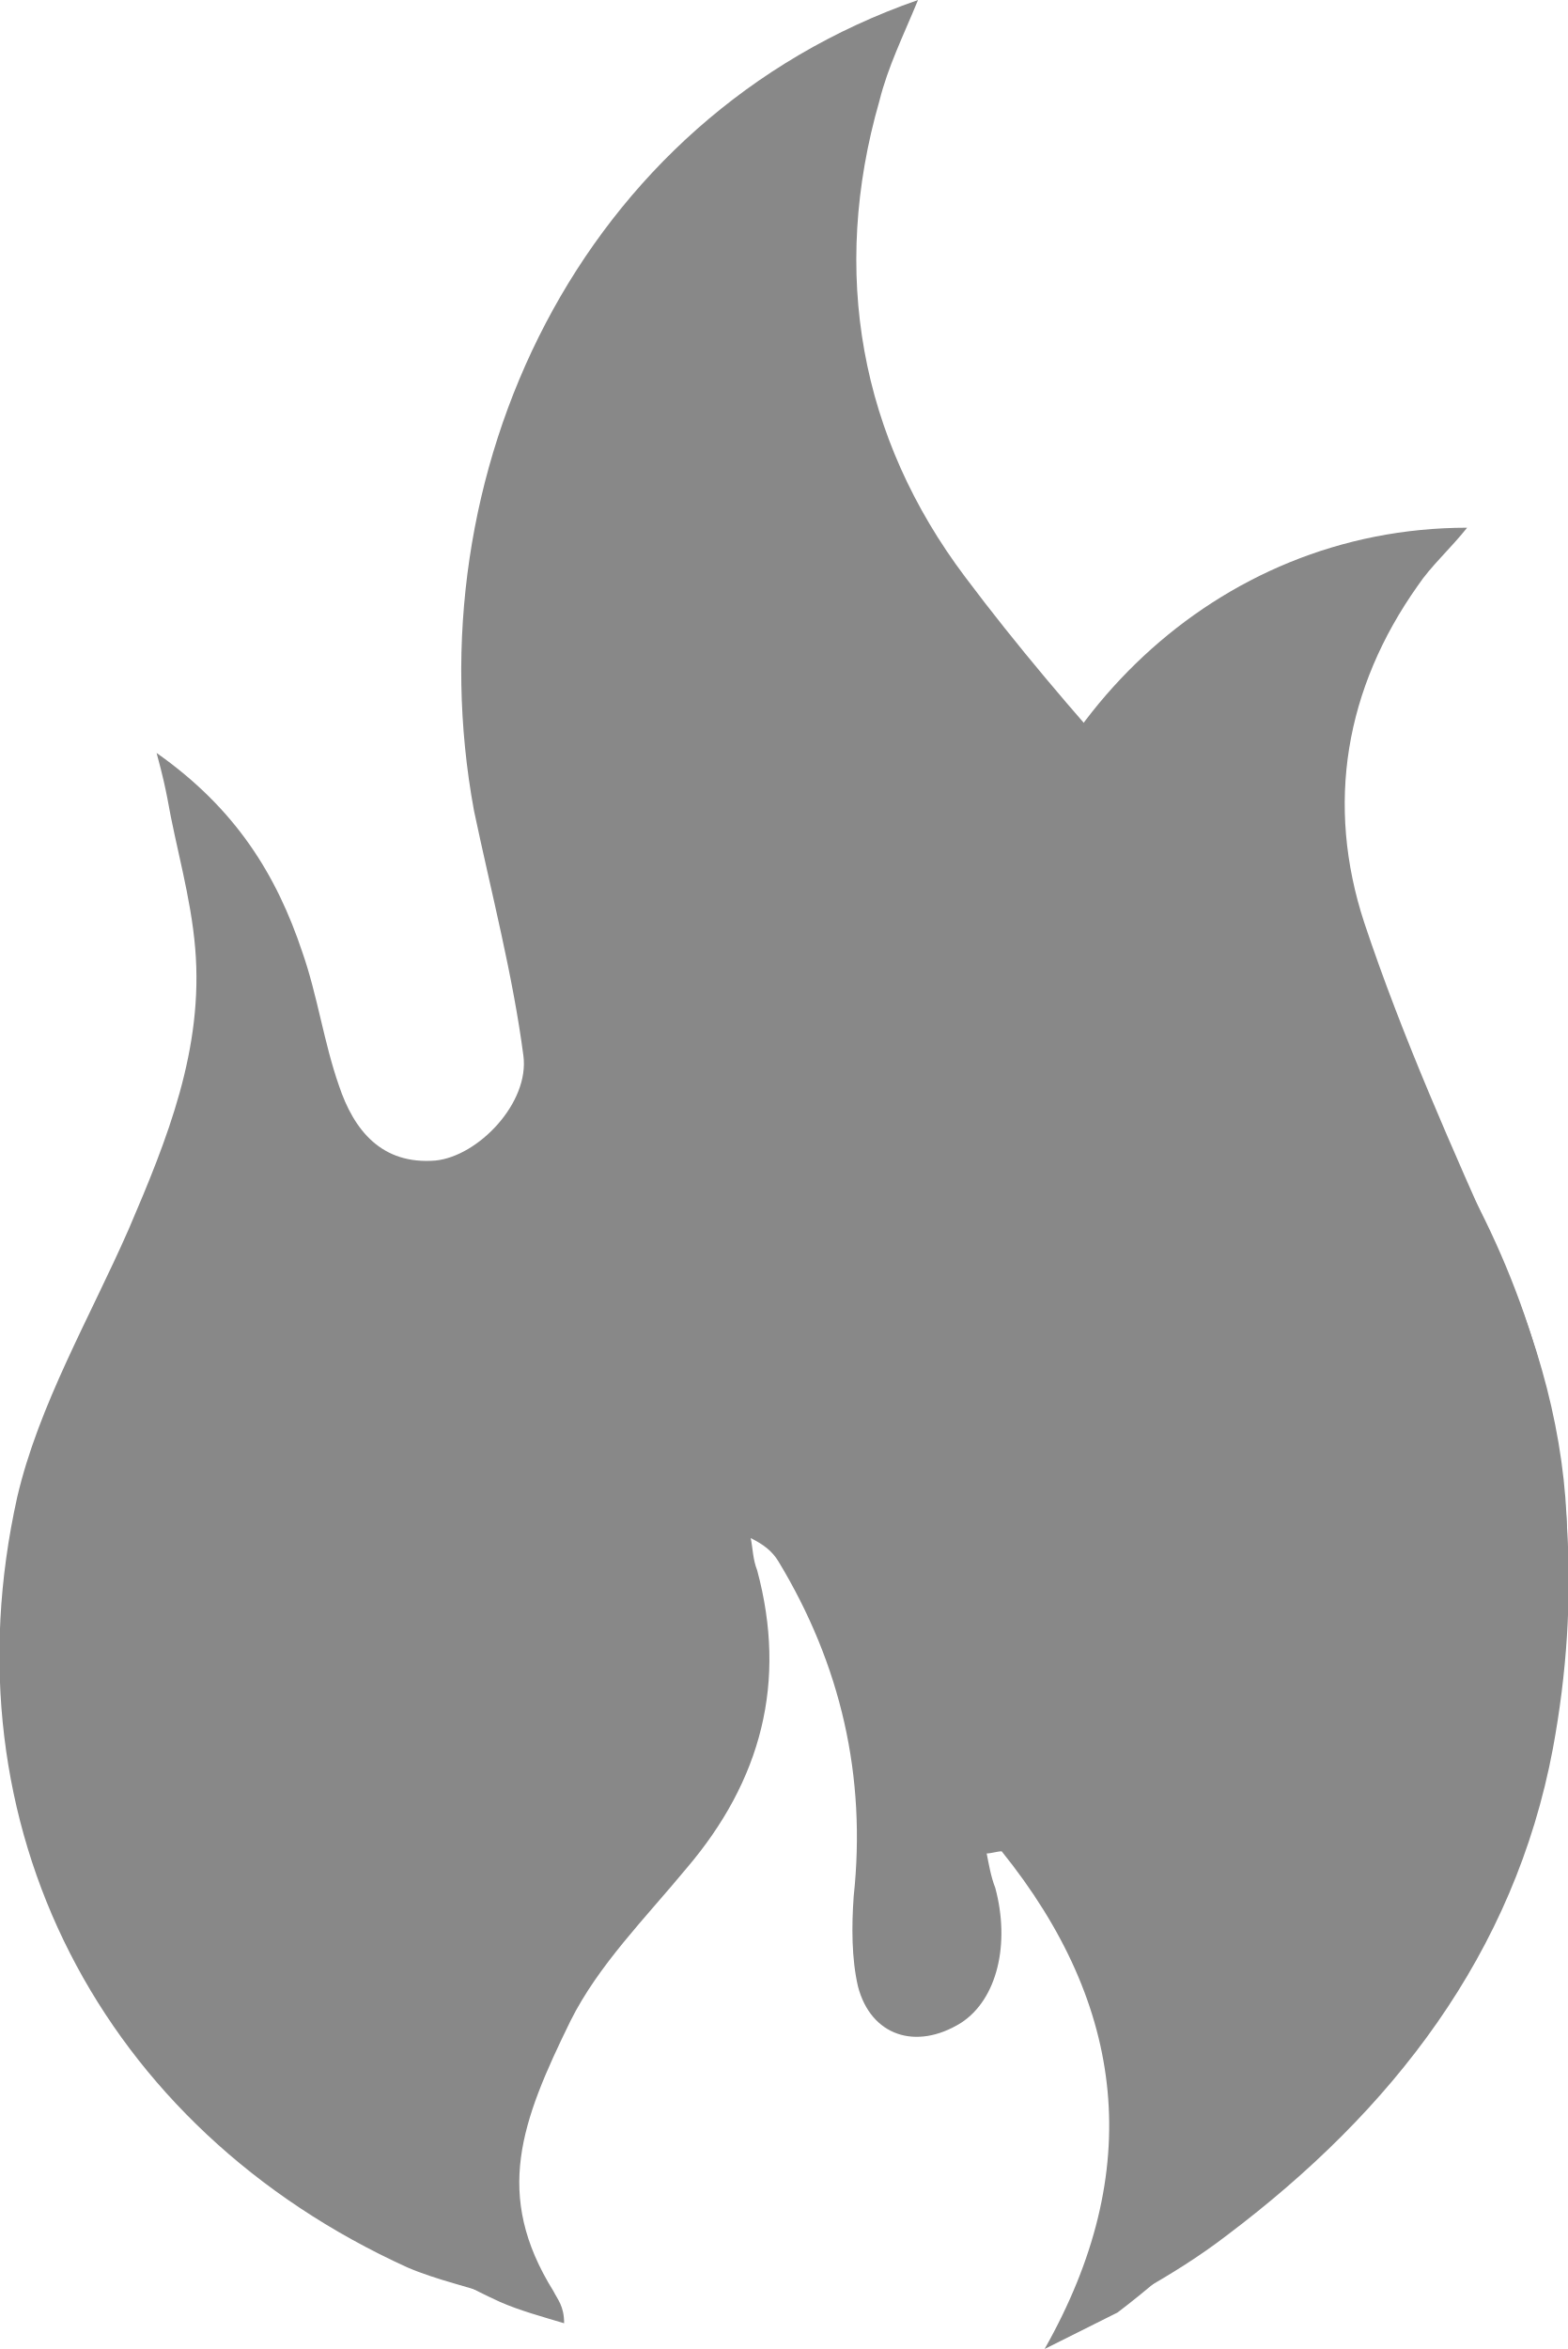
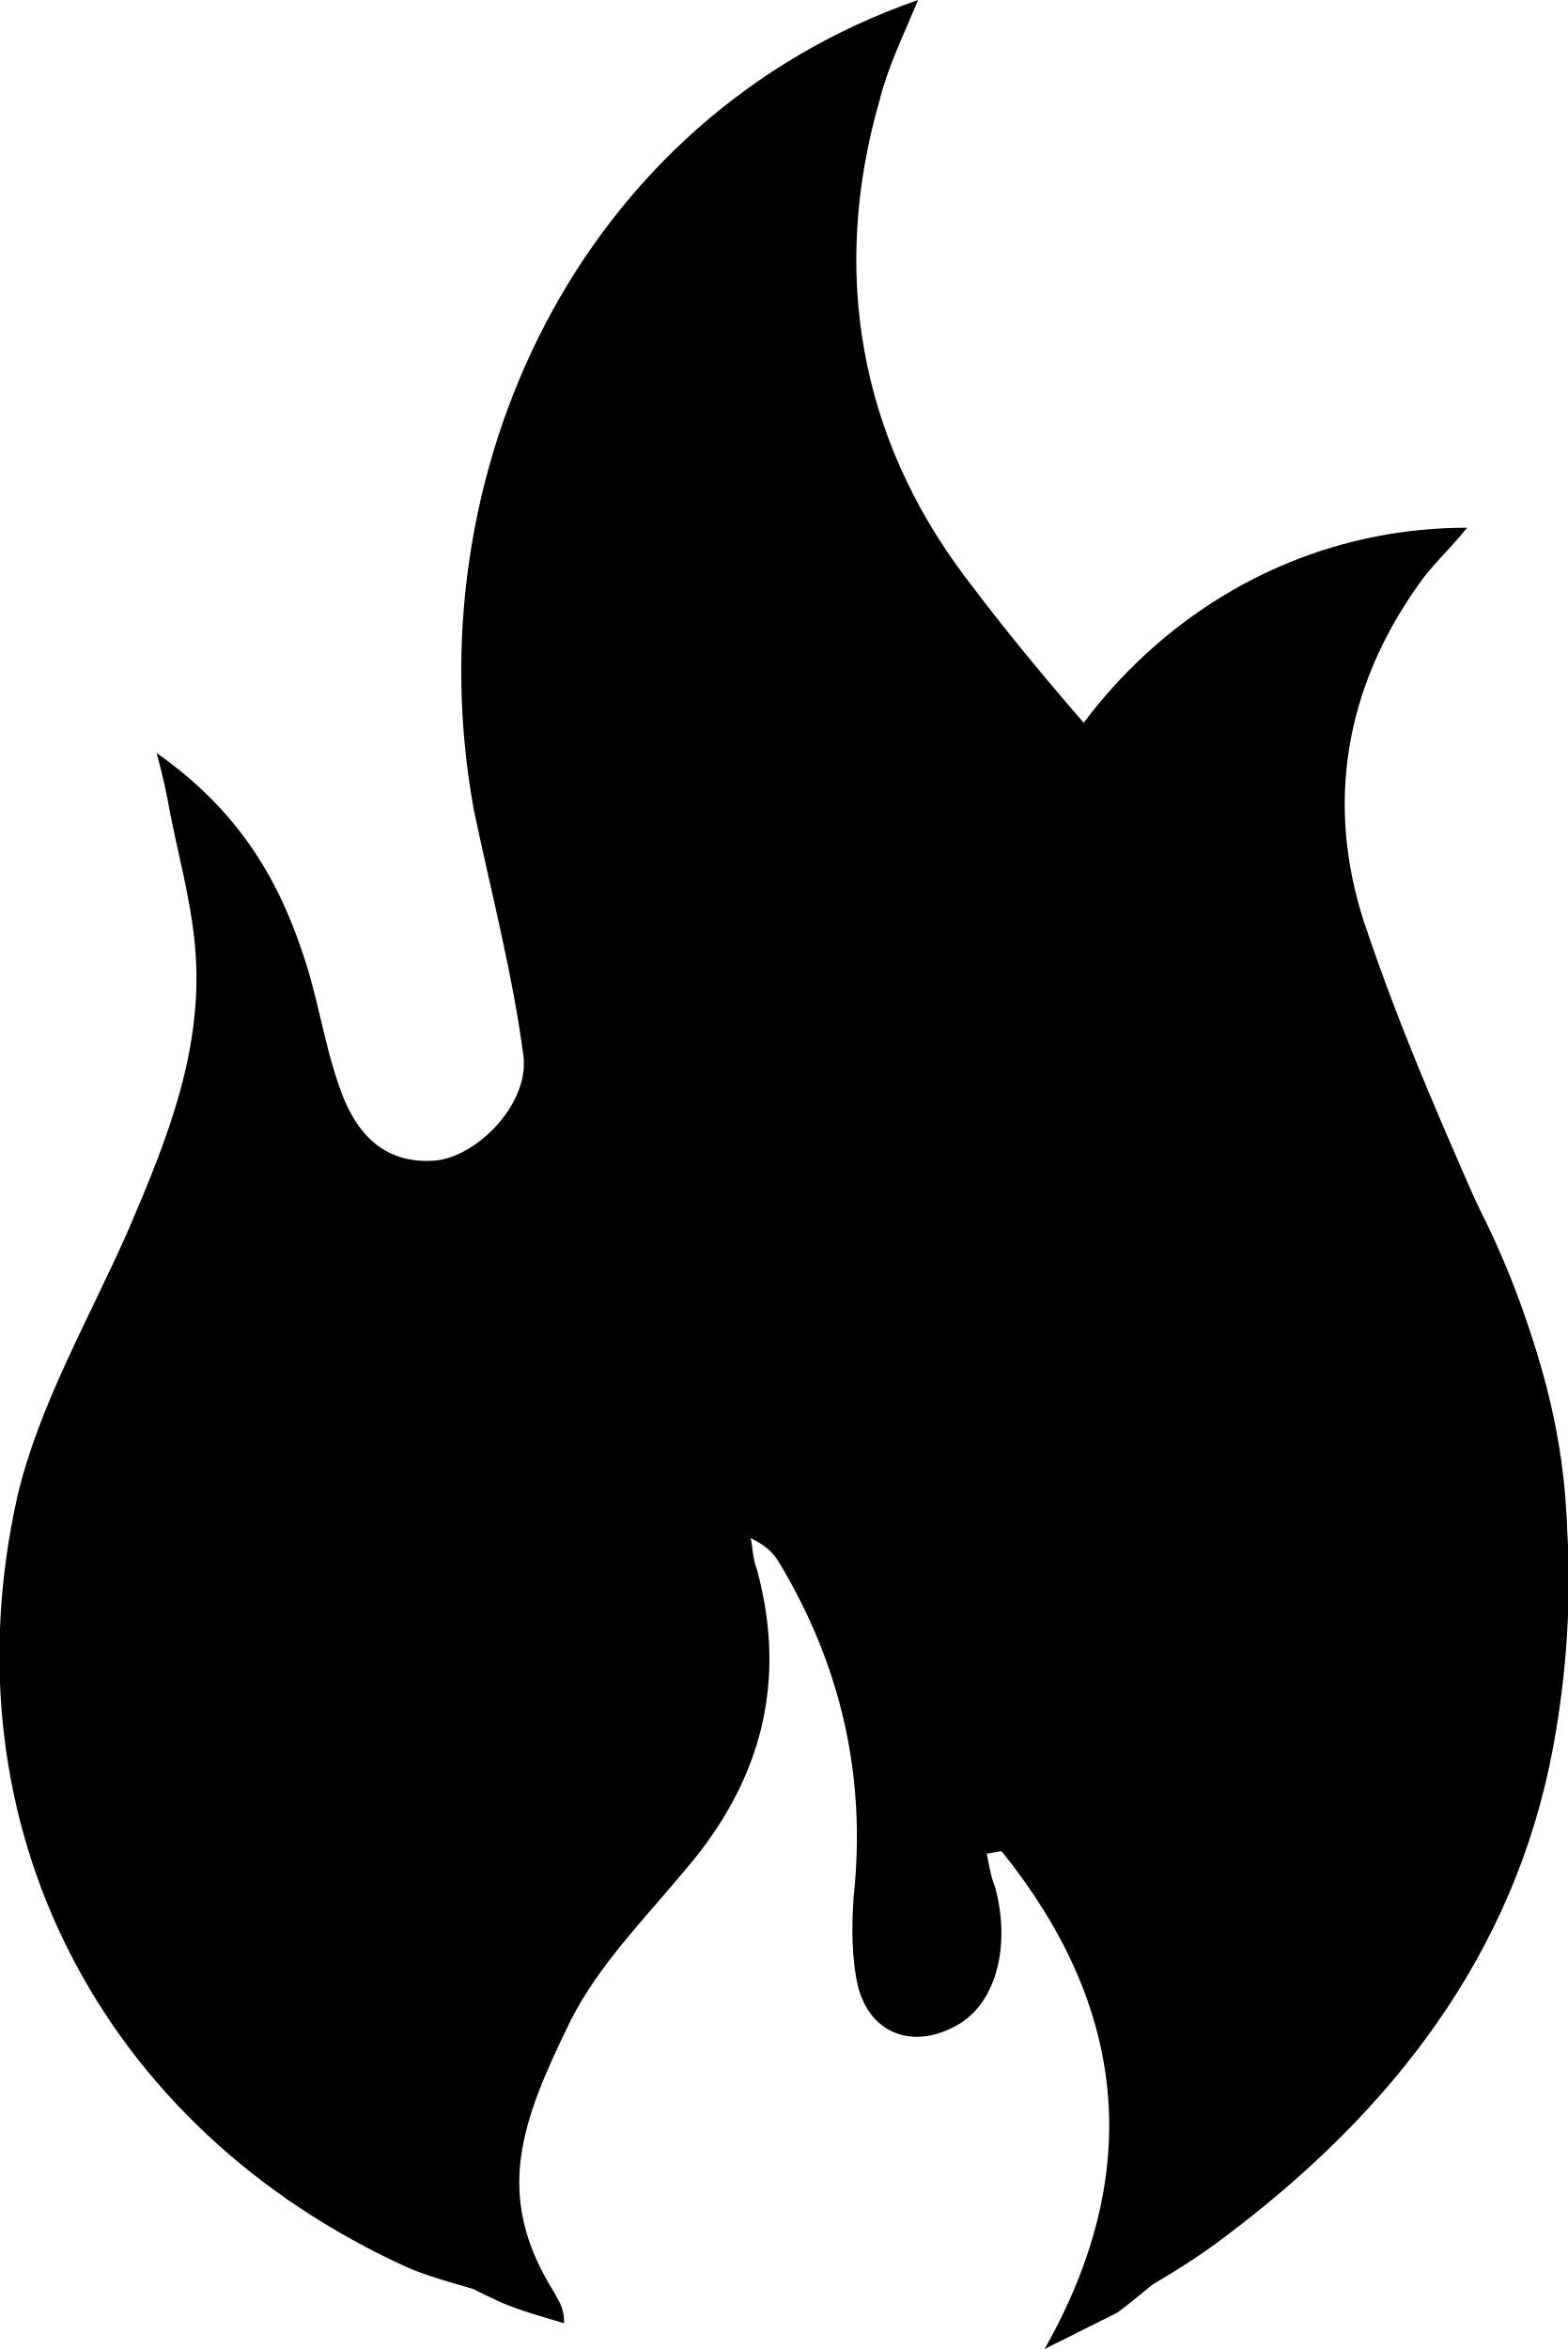
- <svg xmlns="http://www.w3.org/2000/svg" version="1.1" id="Ebene_1" x="0px" y="0px" viewBox="0 0 73.1 109.5" style="enable-background:new 0 0 73.1 109.5;" xml:space="preserve">
-   <style type="text/css">
- 	.st0{fill:#888;}
- </style>
+ <svg xmlns="http://www.w3.org/2000/svg" version="1.1" id="svg_home" x="0px" y="0px" viewBox="0 0 73.1 109.5" style="enable-background:new 0 0 73.1 109.5;" xml:space="preserve">
  <g>
    <path class="st0" d="M48.7,109.5c4.7-8.3,3.8-16-2-23.2c-0.2,0-0.5,0.1-0.7,0.1c0.1,0.5,0.2,1.1,0.4,1.6c0.7,2.6,0.1,5.2-1.6,6.3   c-2.1,1.3-4.2,0.6-4.8-1.7c-0.3-1.3-0.3-2.8-0.2-4.2c0.6-5.6-0.6-10.8-3.5-15.6c-0.3-0.5-0.7-0.8-1.3-1.1c0.1,0.5,0.1,1,0.3,1.5   c1.4,5.2,0.2,9.8-3.3,13.9c-1.9,2.3-4.1,4.5-5.4,7.1c-2.3,4.7-3.6,8.1-0.8,12.6c0.2,0.4,0.5,0.7,0.5,1.5c-1-0.3-2.1-0.6-3-1   c-10.1-4.6-13.6-13-11.2-23.7c0.7-3.1,2.4-5.9,3.7-8.8c1.3-2.9,2.5-5.9,2.2-9.2c-0.1-1.7-0.6-3.3-0.9-4.9c-0.1-0.3-0.2-0.7-0.3-1.5   c2.6,1.8,4,4,4.8,6.5c0.5,1.4,0.7,2.9,1.2,4.4c0.5,1.5,1.4,2.6,3.2,2.4c1.4-0.1,3.1-1.9,2.9-3.5c-0.3-2.7-1.1-5.3-1.6-8   C25.1,50,30.6,38.4,41.8,34.5c-0.5,1.2-1,2.2-1.3,3.3c-1.6,5.7-0.7,11,2.8,15.6c3.4,4.5,7.4,8.6,11.3,12.7   c6.9,7.3,10,15.7,8.2,25.7c-1.3,6.8-5.3,11.9-10.7,16" />
  </g>
  <g>
    <path class="st0" d="M52.4,106.8C59,95,57.8,84,49.7,73.7c-0.3,0-0.6,0.1-1,0.1c0.2,0.8,0.3,1.6,0.5,2.3c1,3.7,0.1,7.4-2.3,8.9   C44,86.9,41,86,40.2,82.6c-0.5-1.9-0.5-4-0.3-5.9c0.8-8-0.8-15.4-4.9-22.2c-0.4-0.6-0.9-1.2-1.9-1.6c0.1,0.7,0.2,1.5,0.4,2.2   c1.9,7.4,0.3,14-4.6,19.8c-2.7,3.2-5.8,6.3-7.6,10c-3.3,6.7-2.6,13.6,1.3,20.1c0.3,0.5,0.6,1,0.7,2.1c-1.4-0.5-2.9-0.8-4.3-1.4   C4.7,99.2-2.6,85.1,0.8,69.8c1-4.3,3.4-8.4,5.2-12.5c1.8-4.2,3.5-8.4,3.1-13.1c-0.2-2.4-0.9-4.7-1.3-7c-0.1-0.5-0.2-1-0.5-2.1   c3.7,2.6,5.6,5.7,6.8,9.3c0.7,2,1,4.2,1.7,6.2c0.7,2.1,2,3.7,4.5,3.5c2-0.2,4.4-2.7,4.1-4.9c-0.5-3.8-1.5-7.6-2.3-11.4   C19.2,22.1,27,5.5,42.8,0c-0.7,1.7-1.4,3.1-1.8,4.7c-2.3,8-0.9,15.7,4,22.2c4.8,6.4,10.4,12.2,15.9,18.1   C70.6,55.4,75,67.4,72.4,81.5c-1.8,9.6-7.5,16.9-15.2,22.7c-1.3,1-2.6,1.8-4,2.6C53.1,107,52.9,106.9,52.4,106.8z" />
  </g>
  <g>
    <path class="st0" d="M24.2,61.2c1.7-2.7,4.2-4.8,6.4-7.1c2.2-2.4,4.3-4.8,5.1-8c0.4-1.6,0.5-3.3,0.7-4.9c0.1-0.4,0.1-0.7,0.2-1.5   c1.8,2.6,2.4,5.1,2.4,7.7c0,1.5-0.3,3-0.3,4.5c0,1.6,0.5,2.9,2.2,3.3c1.4,0.3,3.5-0.7,3.9-2.3c0.6-2.7,0.7-5.4,1.1-8.1   c1.6-11,10.7-20.2,22.5-20.2c-0.8,1-1.7,1.8-2.3,2.7c-3.4,4.8-4.3,10.2-2.5,15.7c1.8,5.4,4.1,10.5,6.4,15.7   c4.1,9.2,4.3,18.2-0.7,26.9" />
  </g>
</svg>
